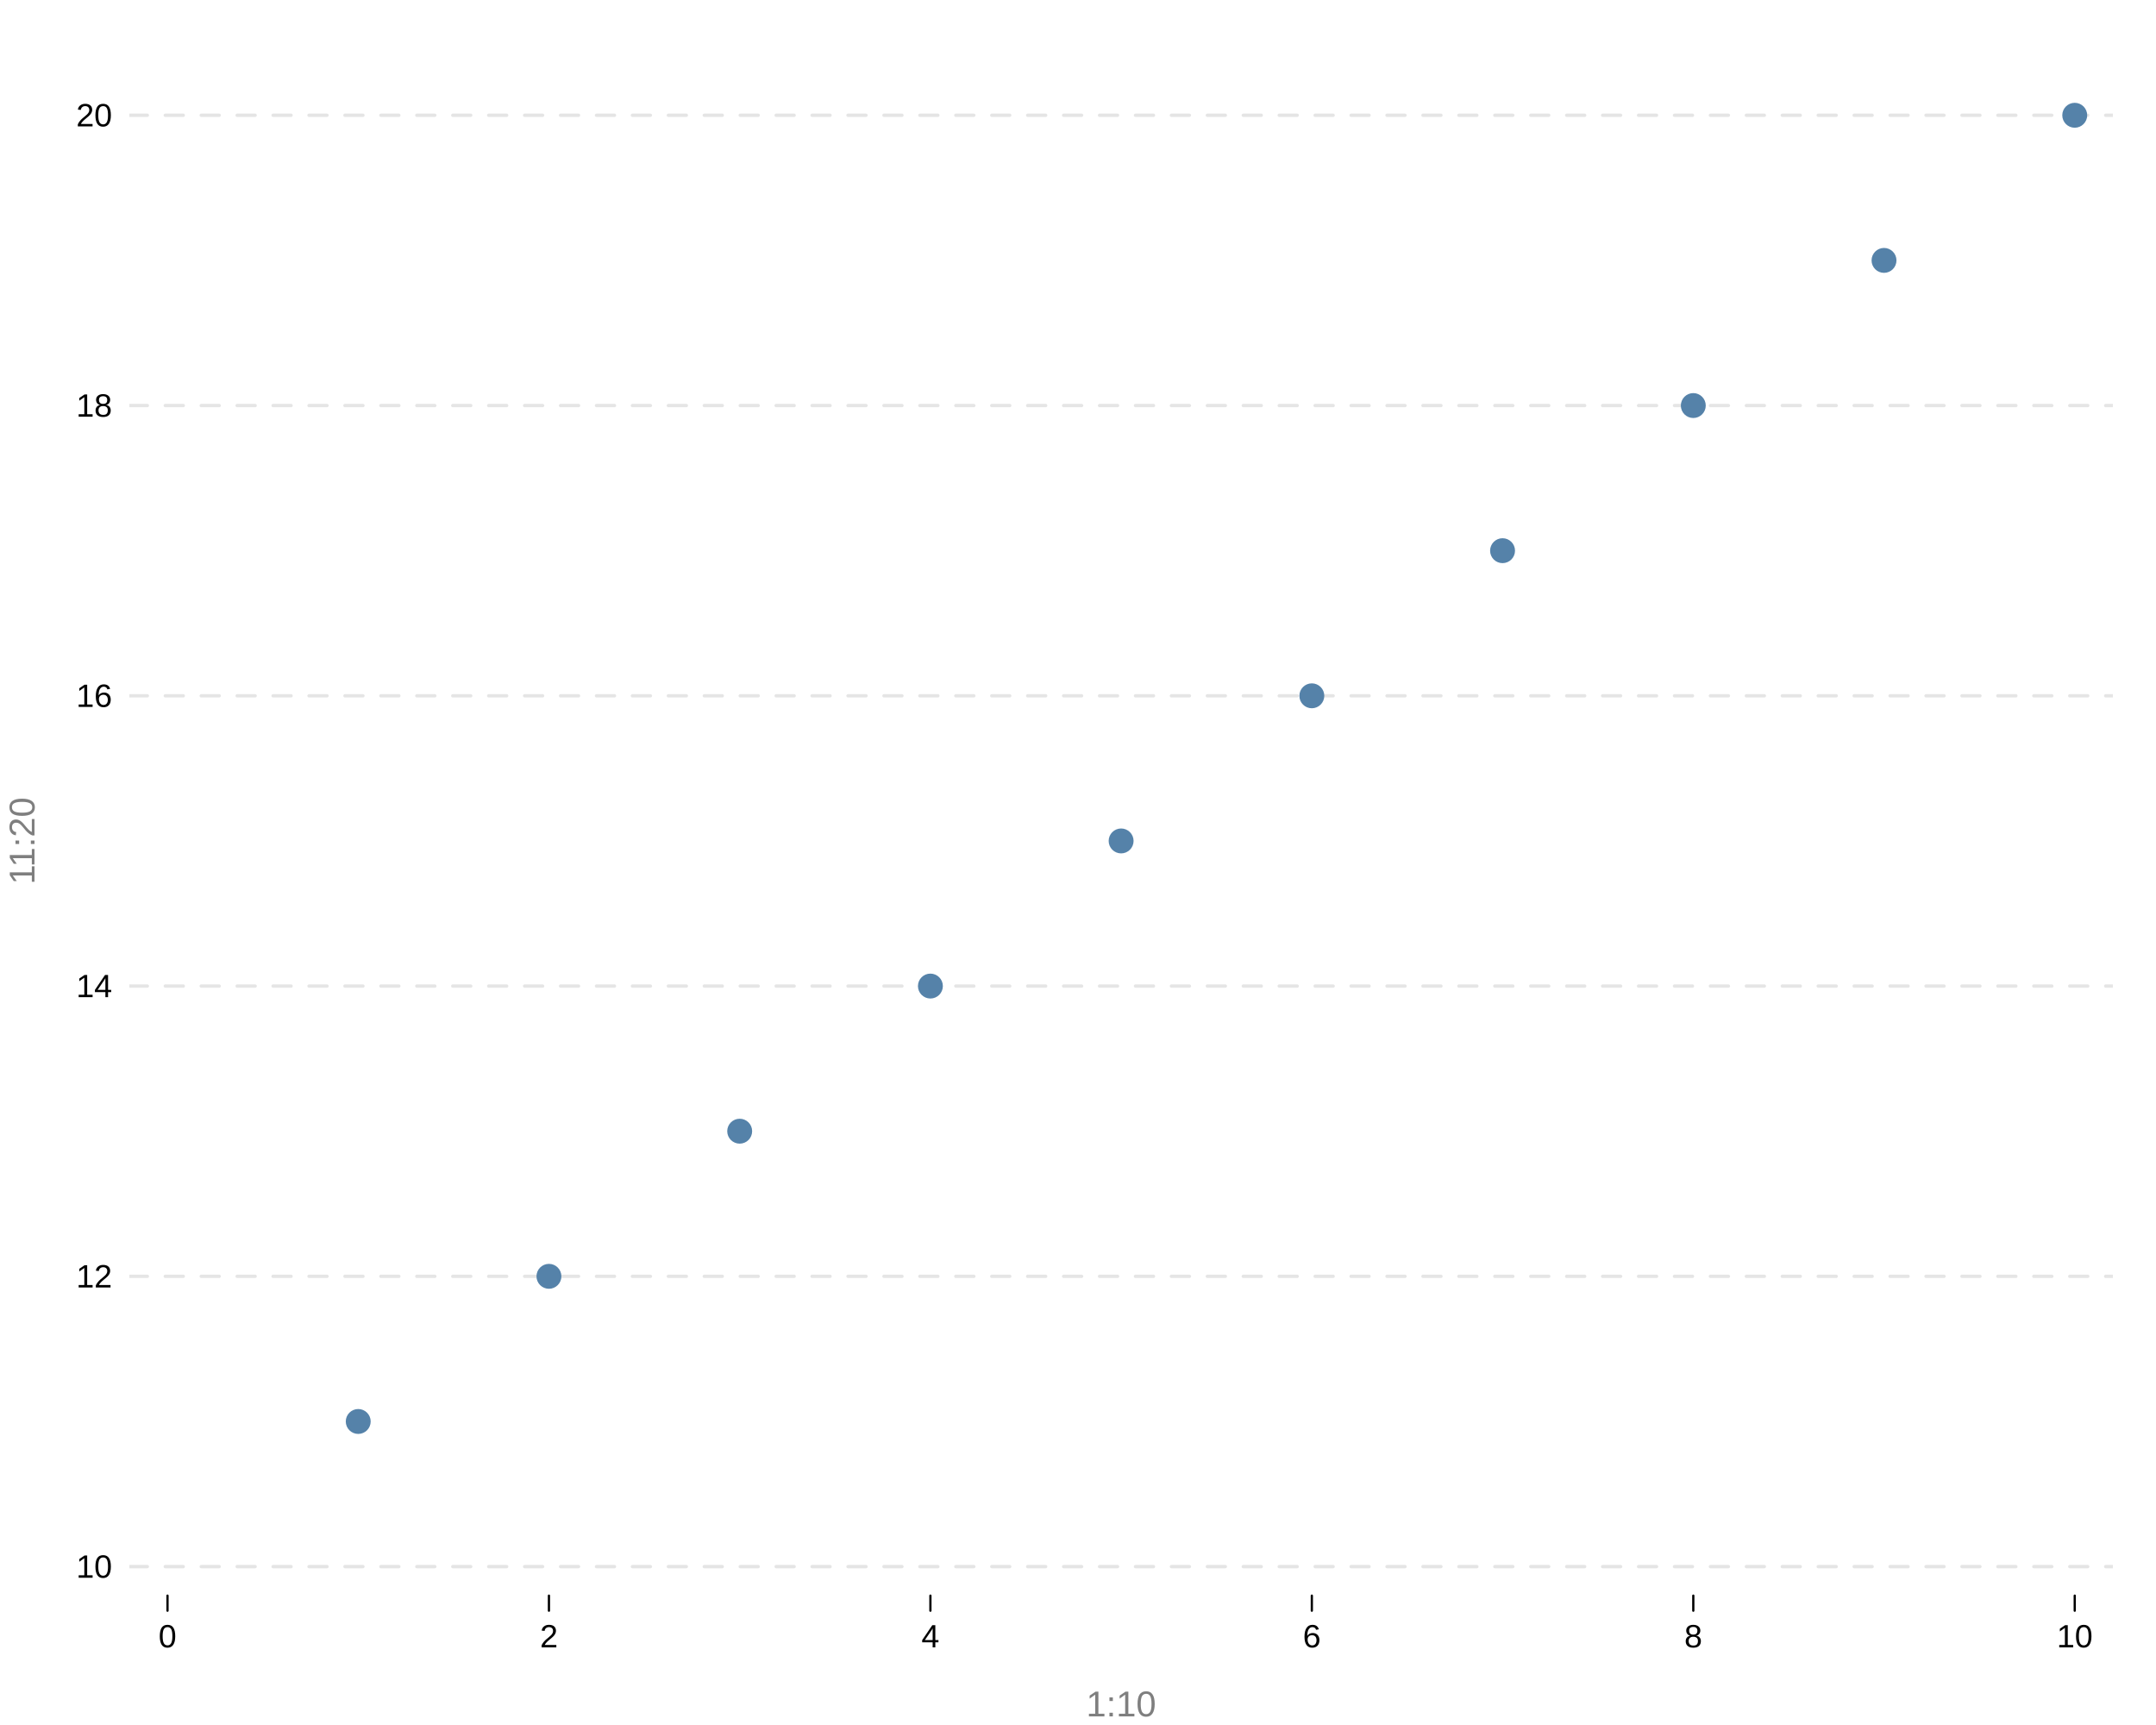
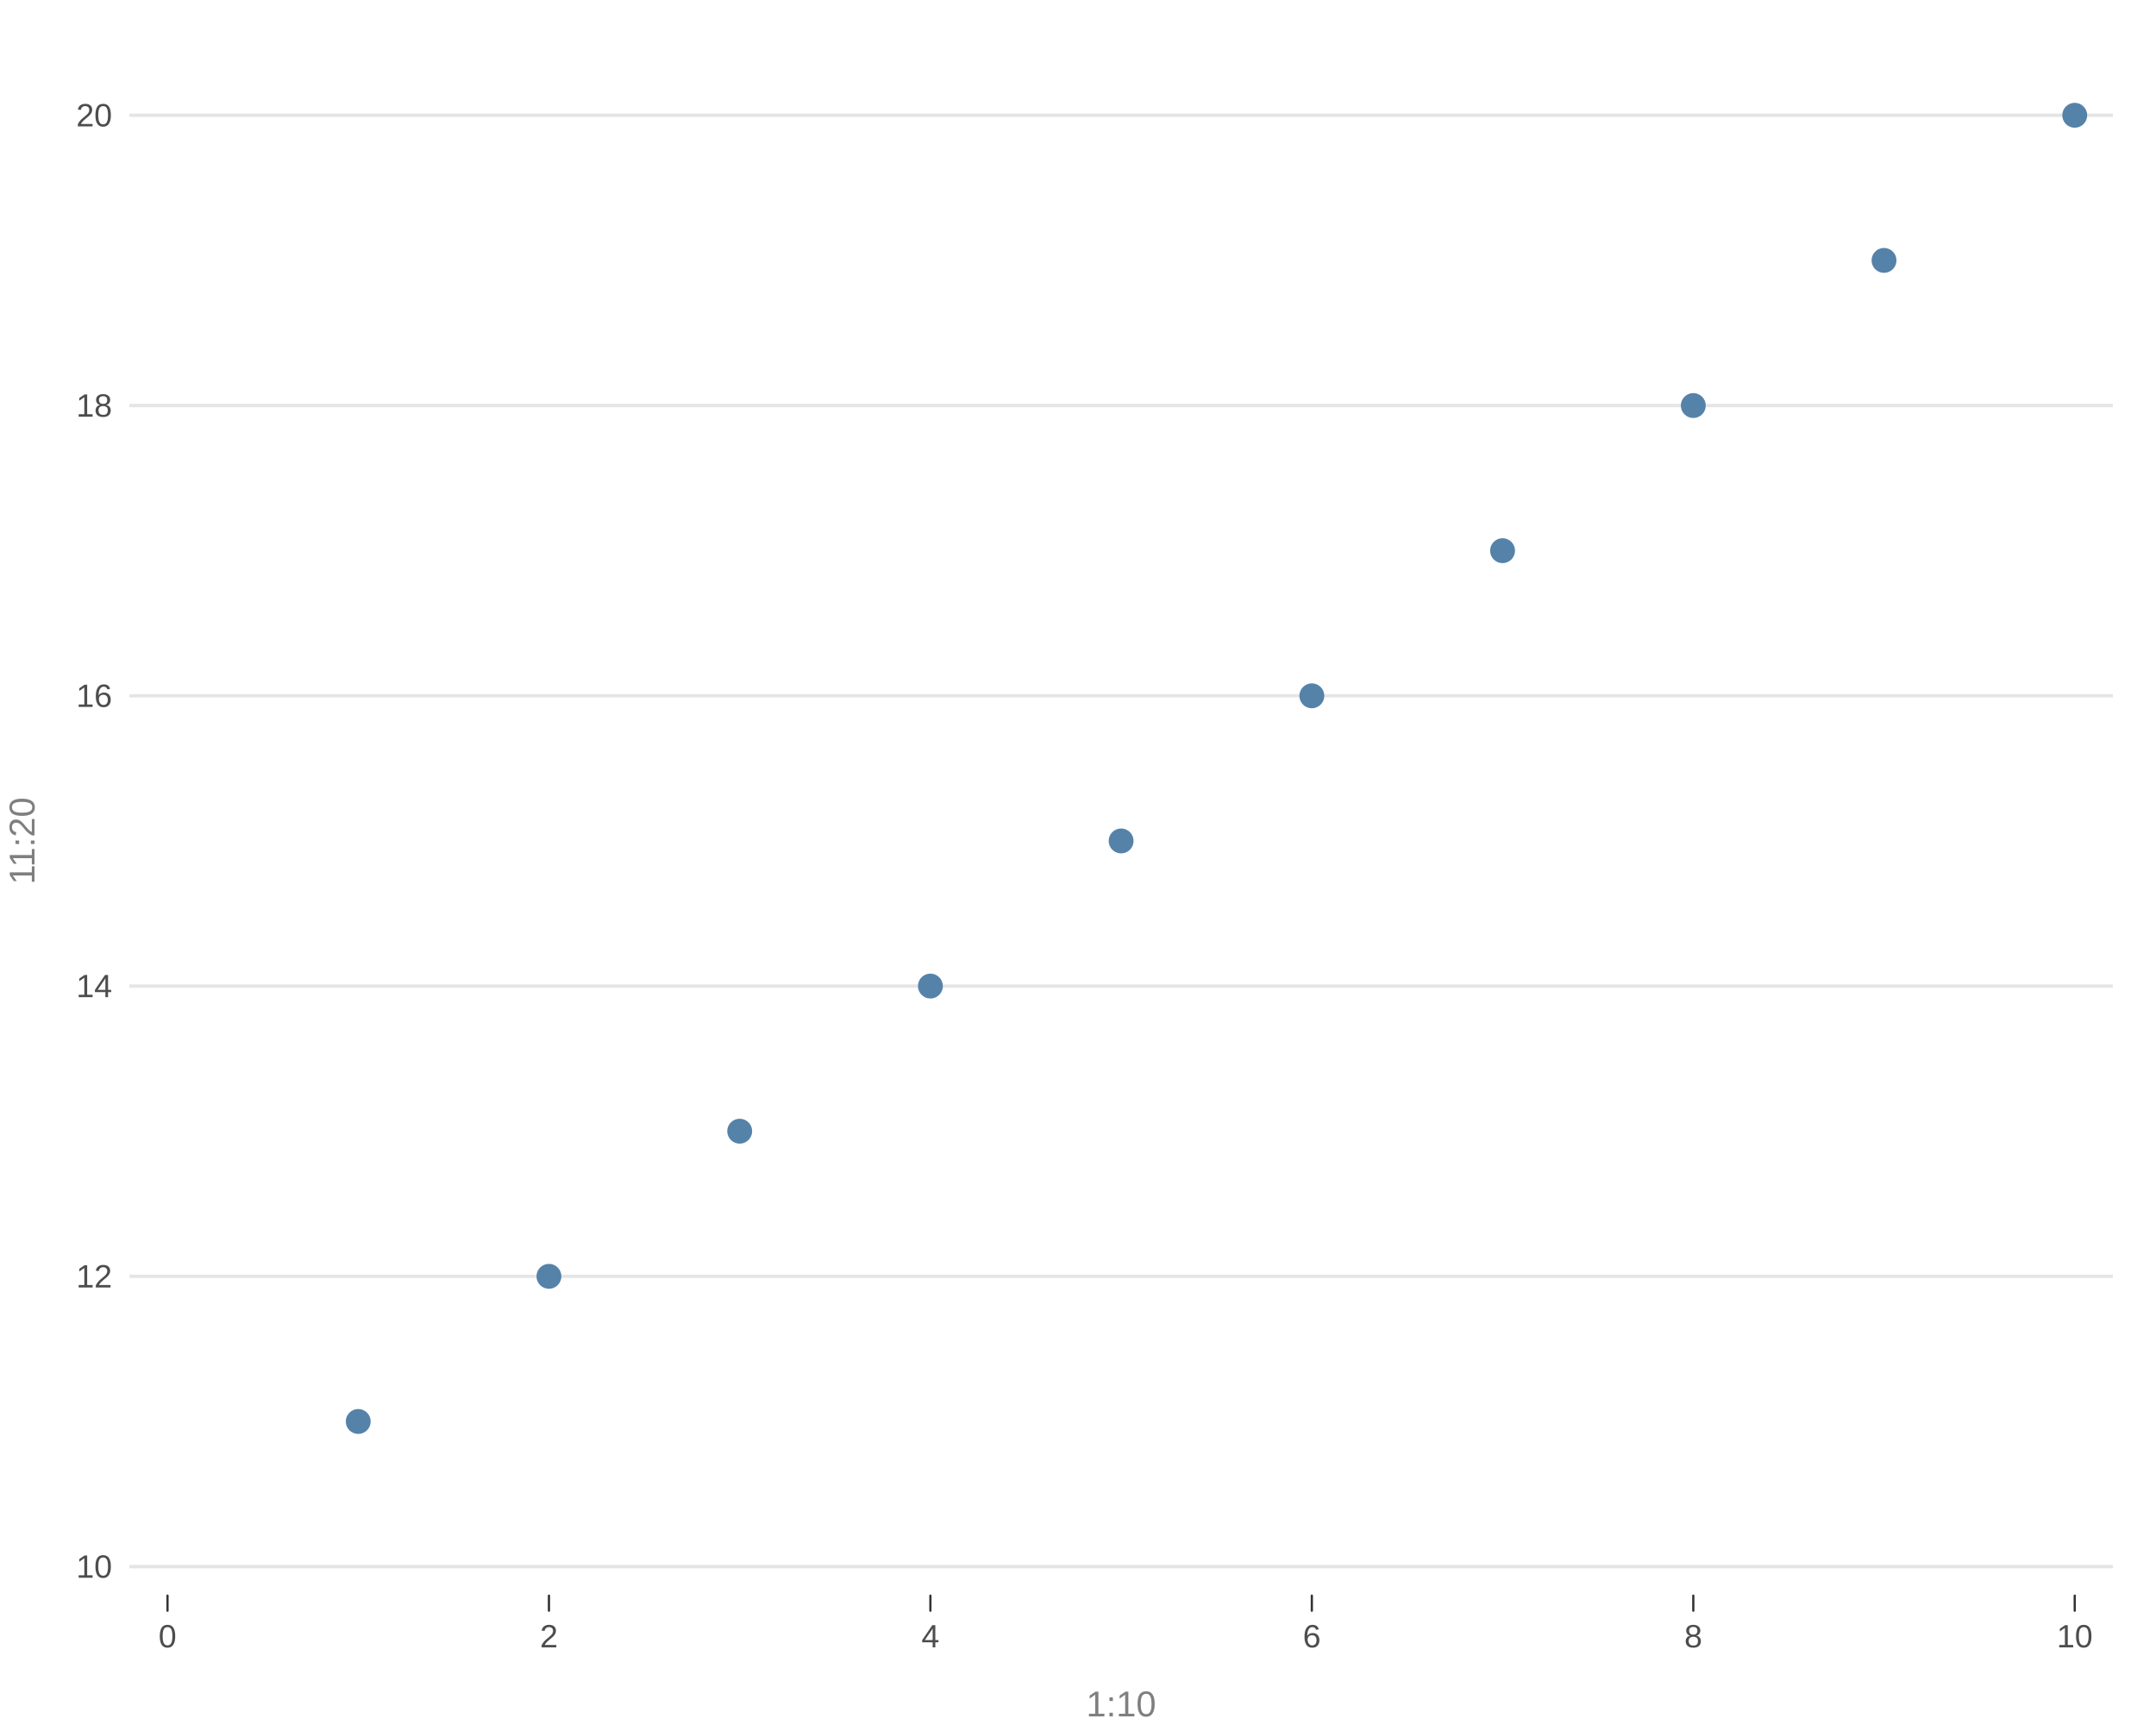
<svg xmlns="http://www.w3.org/2000/svg" viewBox="0 0 720.00 576.00">
  <defs>
    <style type="text/css">
    line, polyline, polygon, path, rect, circle {
      fill: none;
      stroke: #000000;
      stroke-linecap: round;
      stroke-linejoin: round;
      stroke-miterlimit: 10.00;
    }
  </style>
  </defs>
  <rect width="100%" height="100%" style="stroke: none; fill: #FFFFFF;" />
  <defs>
    <clipPath id="cpNDMuMjB8NzA1LjYwfDUzMi44MHwyOC44MA==">
      <rect x="43.20" y="28.80" width="662.40" height="504.00" />
    </clipPath>
  </defs>
-   <line x1="43.20" y1="523.11" x2="705.60" y2="523.11" style="stroke-width: 1.12; stroke: #E5E5E5; stroke-dasharray: 6.00,6.00;" clip-path="url(#cpNDMuMjB8NzA1LjYwfDUzMi44MHwyOC44MA==)" />
-   <line x1="43.20" y1="426.18" x2="705.60" y2="426.18" style="stroke-width: 1.12; stroke: #E5E5E5; stroke-dasharray: 6.00,6.00;" clip-path="url(#cpNDMuMjB8NzA1LjYwfDUzMi44MHwyOC44MA==)" />
-   <line x1="43.20" y1="329.26" x2="705.60" y2="329.26" style="stroke-width: 1.12; stroke: #E5E5E5; stroke-dasharray: 6.00,6.00;" clip-path="url(#cpNDMuMjB8NzA1LjYwfDUzMi44MHwyOC44MA==)" />
-   <line x1="43.20" y1="232.34" x2="705.60" y2="232.34" style="stroke-width: 1.12; stroke: #E5E5E5; stroke-dasharray: 6.00,6.00;" clip-path="url(#cpNDMuMjB8NzA1LjYwfDUzMi44MHwyOC44MA==)" />
-   <line x1="43.20" y1="135.42" x2="705.60" y2="135.42" style="stroke-width: 1.12; stroke: #E5E5E5; stroke-dasharray: 6.00,6.00;" clip-path="url(#cpNDMuMjB8NzA1LjYwfDUzMi44MHwyOC44MA==)" />
-   <line x1="43.20" y1="38.49" x2="705.60" y2="38.49" style="stroke-width: 1.12; stroke: #E5E5E5; stroke-dasharray: 6.00,6.00;" clip-path="url(#cpNDMuMjB8NzA1LjYwfDUzMi44MHwyOC44MA==)" />
+   <line x1="43.20" y1="523.11" x2="705.60" y2="523.11" style="stroke-width: 1.12; stroke: #E5E5E5;" clip-path="url(#cpNDMuMjB8NzA1LjYwfDUzMi44MHwyOC44MA==)" />
+   <line x1="43.20" y1="426.18" x2="705.60" y2="426.18" style="stroke-width: 1.12; stroke: #E5E5E5;" clip-path="url(#cpNDMuMjB8NzA1LjYwfDUzMi44MHwyOC44MA==)" />
+   <line x1="43.20" y1="329.26" x2="705.60" y2="329.26" style="stroke-width: 1.12; stroke: #E5E5E5;" clip-path="url(#cpNDMuMjB8NzA1LjYwfDUzMi44MHwyOC44MA==)" />
+   <line x1="43.20" y1="232.34" x2="705.60" y2="232.34" style="stroke-width: 1.12; stroke: #E5E5E5;" clip-path="url(#cpNDMuMjB8NzA1LjYwfDUzMi44MHwyOC44MA==)" />
+   <line x1="43.20" y1="135.42" x2="705.60" y2="135.42" style="stroke-width: 1.12; stroke: #E5E5E5;" clip-path="url(#cpNDMuMjB8NzA1LjYwfDUzMi44MHwyOC44MA==)" />
+   <line x1="43.20" y1="38.49" x2="705.60" y2="38.49" style="stroke-width: 1.12; stroke: #E5E5E5;" clip-path="url(#cpNDMuMjB8NzA1LjYwfDUzMi44MHwyOC44MA==)" />
  <circle cx="119.63" cy="474.65" r="2.70pt" style="stroke-width: 1.12; stroke: #5582A9; fill: #5582A9;" clip-path="url(#cpNDMuMjB8NzA1LjYwfDUzMi44MHwyOC44MA==)" />
  <circle cx="183.32" cy="426.18" r="2.70pt" style="stroke-width: 1.12; stroke: #5582A9; fill: #5582A9;" clip-path="url(#cpNDMuMjB8NzA1LjYwfDUzMi44MHwyOC44MA==)" />
  <circle cx="247.02" cy="377.72" r="2.70pt" style="stroke-width: 1.12; stroke: #5582A9; fill: #5582A9;" clip-path="url(#cpNDMuMjB8NzA1LjYwfDUzMi44MHwyOC44MA==)" />
  <circle cx="310.71" cy="329.26" r="2.70pt" style="stroke-width: 1.12; stroke: #5582A9; fill: #5582A9;" clip-path="url(#cpNDMuMjB8NzA1LjYwfDUzMi44MHwyOC44MA==)" />
  <circle cx="374.40" cy="280.80" r="2.70pt" style="stroke-width: 1.12; stroke: #5582A9; fill: #5582A9;" clip-path="url(#cpNDMuMjB8NzA1LjYwfDUzMi44MHwyOC44MA==)" />
  <circle cx="438.09" cy="232.34" r="2.70pt" style="stroke-width: 1.12; stroke: #5582A9; fill: #5582A9;" clip-path="url(#cpNDMuMjB8NzA1LjYwfDUzMi44MHwyOC44MA==)" />
  <circle cx="501.78" cy="183.88" r="2.70pt" style="stroke-width: 1.12; stroke: #5582A9; fill: #5582A9;" clip-path="url(#cpNDMuMjB8NzA1LjYwfDUzMi44MHwyOC44MA==)" />
  <circle cx="565.48" cy="135.42" r="2.70pt" style="stroke-width: 1.12; stroke: #5582A9; fill: #5582A9;" clip-path="url(#cpNDMuMjB8NzA1LjYwfDUzMi44MHwyOC44MA==)" />
  <circle cx="629.17" cy="86.95" r="2.70pt" style="stroke-width: 1.12; stroke: #5582A9; fill: #5582A9;" clip-path="url(#cpNDMuMjB8NzA1LjYwfDUzMi44MHwyOC44MA==)" />
  <circle cx="692.86" cy="38.49" r="2.70pt" style="stroke-width: 1.12; stroke: #5582A9; fill: #5582A9;" clip-path="url(#cpNDMuMjB8NzA1LjYwfDUzMi44MHwyOC44MA==)" />
  <defs>
    <clipPath id="cpMC4wMHw3MjAuMDB8NTc2LjAwfDAuMDA=">
      <rect x="0.00" y="0.00" width="720.00" height="576.00" />
    </clipPath>
  </defs>
  <g clip-path="url(#cpMC4wMHw3MjAuMDB8NTc2LjAwfDAuMDA=)">
    <text x="362.73" y="573.12" style="font-size: 12.00px; fill: #7F7F7F; font-family: Liberation Sans;" textLength="23.34px" lengthAdjust="spacingAndGlyphs">1:10</text>
  </g>
  <g clip-path="url(#cpMC4wMHw3MjAuMDB8NTc2LjAwfDAuMDA=)">
    <text transform="translate(11.52,295.36) rotate(-90)" style="font-size: 12.00px; fill: #7F7F7F; font-family: Liberation Sans;" textLength="29.12px" lengthAdjust="spacingAndGlyphs">11:20</text>
  </g>
+   <line x1="55.94" y1="532.80" x2="55.94" y2="537.84" style="stroke-width: 0.75; stroke: #333333;" clip-path="url(#cpMC4wMHw3MjAuMDB8NTc2LjAwfDAuMDA=)" />
+   <line x1="183.32" y1="532.80" x2="183.32" y2="537.84" style="stroke-width: 0.75; stroke: #333333;" clip-path="url(#cpMC4wMHw3MjAuMDB8NTc2LjAwfDAuMDA=)" />
+   <line x1="310.71" y1="532.80" x2="310.71" y2="537.84" style="stroke-width: 0.75; stroke: #333333;" clip-path="url(#cpMC4wMHw3MjAuMDB8NTc2LjAwfDAuMDA=)" />
+   <line x1="438.09" y1="532.80" x2="438.09" y2="537.84" style="stroke-width: 0.75; stroke: #333333;" clip-path="url(#cpMC4wMHw3MjAuMDB8NTc2LjAwfDAuMDA=)" />
+   <line x1="565.48" y1="532.80" x2="565.48" y2="537.84" style="stroke-width: 0.75; stroke: #333333;" clip-path="url(#cpMC4wMHw3MjAuMDB8NTc2LjAwfDAuMDA=)" />
+   <line x1="692.86" y1="532.80" x2="692.86" y2="537.84" style="stroke-width: 0.75; stroke: #333333;" clip-path="url(#cpMC4wMHw3MjAuMDB8NTc2LjAwfDAuMDA=)" />
  <g clip-path="url(#cpMC4wMHw3MjAuMDB8NTc2LjAwfDAuMDA=)">
-     <text x="25.44" y="526.82" style="font-size: 10.80px; font-family: Liberation Sans;" textLength="12.00px" lengthAdjust="spacingAndGlyphs">10</text>
+     <text x="52.94" y="550.08" style="font-size: 10.80px; fill: #4D4D4D; font-family: Liberation Sans;" textLength="6.00px" lengthAdjust="spacingAndGlyphs">0</text>
  </g>
  <g clip-path="url(#cpMC4wMHw3MjAuMDB8NTc2LjAwfDAuMDA=)">
-     <text x="25.44" y="429.90" style="font-size: 10.80px; font-family: Liberation Sans;" textLength="12.00px" lengthAdjust="spacingAndGlyphs">12</text>
+     <text x="180.32" y="550.08" style="font-size: 10.80px; fill: #4D4D4D; font-family: Liberation Sans;" textLength="6.00px" lengthAdjust="spacingAndGlyphs">2</text>
  </g>
  <g clip-path="url(#cpMC4wMHw3MjAuMDB8NTc2LjAwfDAuMDA=)">
-     <text x="25.44" y="332.97" style="font-size: 10.80px; font-family: Liberation Sans;" textLength="12.00px" lengthAdjust="spacingAndGlyphs">14</text>
+     <text x="307.71" y="550.08" style="font-size: 10.80px; fill: #4D4D4D; font-family: Liberation Sans;" textLength="6.00px" lengthAdjust="spacingAndGlyphs">4</text>
  </g>
  <g clip-path="url(#cpMC4wMHw3MjAuMDB8NTc2LjAwfDAuMDA=)">
-     <text x="25.44" y="236.05" style="font-size: 10.80px; font-family: Liberation Sans;" textLength="12.00px" lengthAdjust="spacingAndGlyphs">16</text>
+     <text x="435.09" y="550.08" style="font-size: 10.80px; fill: #4D4D4D; font-family: Liberation Sans;" textLength="6.00px" lengthAdjust="spacingAndGlyphs">6</text>
  </g>
  <g clip-path="url(#cpMC4wMHw3MjAuMDB8NTc2LjAwfDAuMDA=)">
-     <text x="25.44" y="139.13" style="font-size: 10.80px; font-family: Liberation Sans;" textLength="12.00px" lengthAdjust="spacingAndGlyphs">18</text>
+     <text x="562.48" y="550.08" style="font-size: 10.80px; fill: #4D4D4D; font-family: Liberation Sans;" textLength="6.00px" lengthAdjust="spacingAndGlyphs">8</text>
  </g>
  <g clip-path="url(#cpMC4wMHw3MjAuMDB8NTc2LjAwfDAuMDA=)">
-     <text x="25.44" y="42.20" style="font-size: 10.80px; font-family: Liberation Sans;" textLength="12.00px" lengthAdjust="spacingAndGlyphs">20</text>
-   </g>
-   <line x1="55.94" y1="532.80" x2="55.94" y2="537.84" style="stroke-width: 0.75;" clip-path="url(#cpMC4wMHw3MjAuMDB8NTc2LjAwfDAuMDA=)" />
-   <line x1="183.32" y1="532.80" x2="183.32" y2="537.84" style="stroke-width: 0.75;" clip-path="url(#cpMC4wMHw3MjAuMDB8NTc2LjAwfDAuMDA=)" />
-   <line x1="310.71" y1="532.80" x2="310.71" y2="537.84" style="stroke-width: 0.75;" clip-path="url(#cpMC4wMHw3MjAuMDB8NTc2LjAwfDAuMDA=)" />
-   <line x1="438.09" y1="532.80" x2="438.09" y2="537.84" style="stroke-width: 0.75;" clip-path="url(#cpMC4wMHw3MjAuMDB8NTc2LjAwfDAuMDA=)" />
-   <line x1="565.48" y1="532.80" x2="565.48" y2="537.84" style="stroke-width: 0.75;" clip-path="url(#cpMC4wMHw3MjAuMDB8NTc2LjAwfDAuMDA=)" />
-   <line x1="692.86" y1="532.80" x2="692.86" y2="537.84" style="stroke-width: 0.75;" clip-path="url(#cpMC4wMHw3MjAuMDB8NTc2LjAwfDAuMDA=)" />
-   <g clip-path="url(#cpMC4wMHw3MjAuMDB8NTc2LjAwfDAuMDA=)">
-     <text x="52.94" y="550.08" style="font-size: 10.80px; font-family: Liberation Sans;" textLength="6.00px" lengthAdjust="spacingAndGlyphs">0</text>
+     <text x="686.86" y="550.08" style="font-size: 10.80px; fill: #4D4D4D; font-family: Liberation Sans;" textLength="12.00px" lengthAdjust="spacingAndGlyphs">10</text>
  </g>
  <g clip-path="url(#cpMC4wMHw3MjAuMDB8NTc2LjAwfDAuMDA=)">
-     <text x="180.32" y="550.08" style="font-size: 10.80px; font-family: Liberation Sans;" textLength="6.00px" lengthAdjust="spacingAndGlyphs">2</text>
+     <text x="25.44" y="526.82" style="font-size: 10.80px; fill: #4D4D4D; font-family: Liberation Sans;" textLength="12.00px" lengthAdjust="spacingAndGlyphs">10</text>
  </g>
  <g clip-path="url(#cpMC4wMHw3MjAuMDB8NTc2LjAwfDAuMDA=)">
-     <text x="307.71" y="550.08" style="font-size: 10.80px; font-family: Liberation Sans;" textLength="6.00px" lengthAdjust="spacingAndGlyphs">4</text>
+     <text x="25.44" y="429.90" style="font-size: 10.80px; fill: #4D4D4D; font-family: Liberation Sans;" textLength="12.00px" lengthAdjust="spacingAndGlyphs">12</text>
  </g>
  <g clip-path="url(#cpMC4wMHw3MjAuMDB8NTc2LjAwfDAuMDA=)">
-     <text x="435.09" y="550.08" style="font-size: 10.80px; font-family: Liberation Sans;" textLength="6.00px" lengthAdjust="spacingAndGlyphs">6</text>
+     <text x="25.44" y="332.97" style="font-size: 10.80px; fill: #4D4D4D; font-family: Liberation Sans;" textLength="12.00px" lengthAdjust="spacingAndGlyphs">14</text>
  </g>
  <g clip-path="url(#cpMC4wMHw3MjAuMDB8NTc2LjAwfDAuMDA=)">
-     <text x="562.48" y="550.08" style="font-size: 10.80px; font-family: Liberation Sans;" textLength="6.00px" lengthAdjust="spacingAndGlyphs">8</text>
+     <text x="25.44" y="236.05" style="font-size: 10.80px; fill: #4D4D4D; font-family: Liberation Sans;" textLength="12.00px" lengthAdjust="spacingAndGlyphs">16</text>
  </g>
  <g clip-path="url(#cpMC4wMHw3MjAuMDB8NTc2LjAwfDAuMDA=)">
-     <text x="686.86" y="550.08" style="font-size: 10.80px; font-family: Liberation Sans;" textLength="12.00px" lengthAdjust="spacingAndGlyphs">10</text>
+     <text x="25.44" y="139.13" style="font-size: 10.80px; fill: #4D4D4D; font-family: Liberation Sans;" textLength="12.00px" lengthAdjust="spacingAndGlyphs">18</text>
+   </g>
+   <g clip-path="url(#cpMC4wMHw3MjAuMDB8NTc2LjAwfDAuMDA=)">
+     <text x="25.44" y="42.20" style="font-size: 10.80px; fill: #4D4D4D; font-family: Liberation Sans;" textLength="12.00px" lengthAdjust="spacingAndGlyphs">20</text>
  </g>
</svg>
